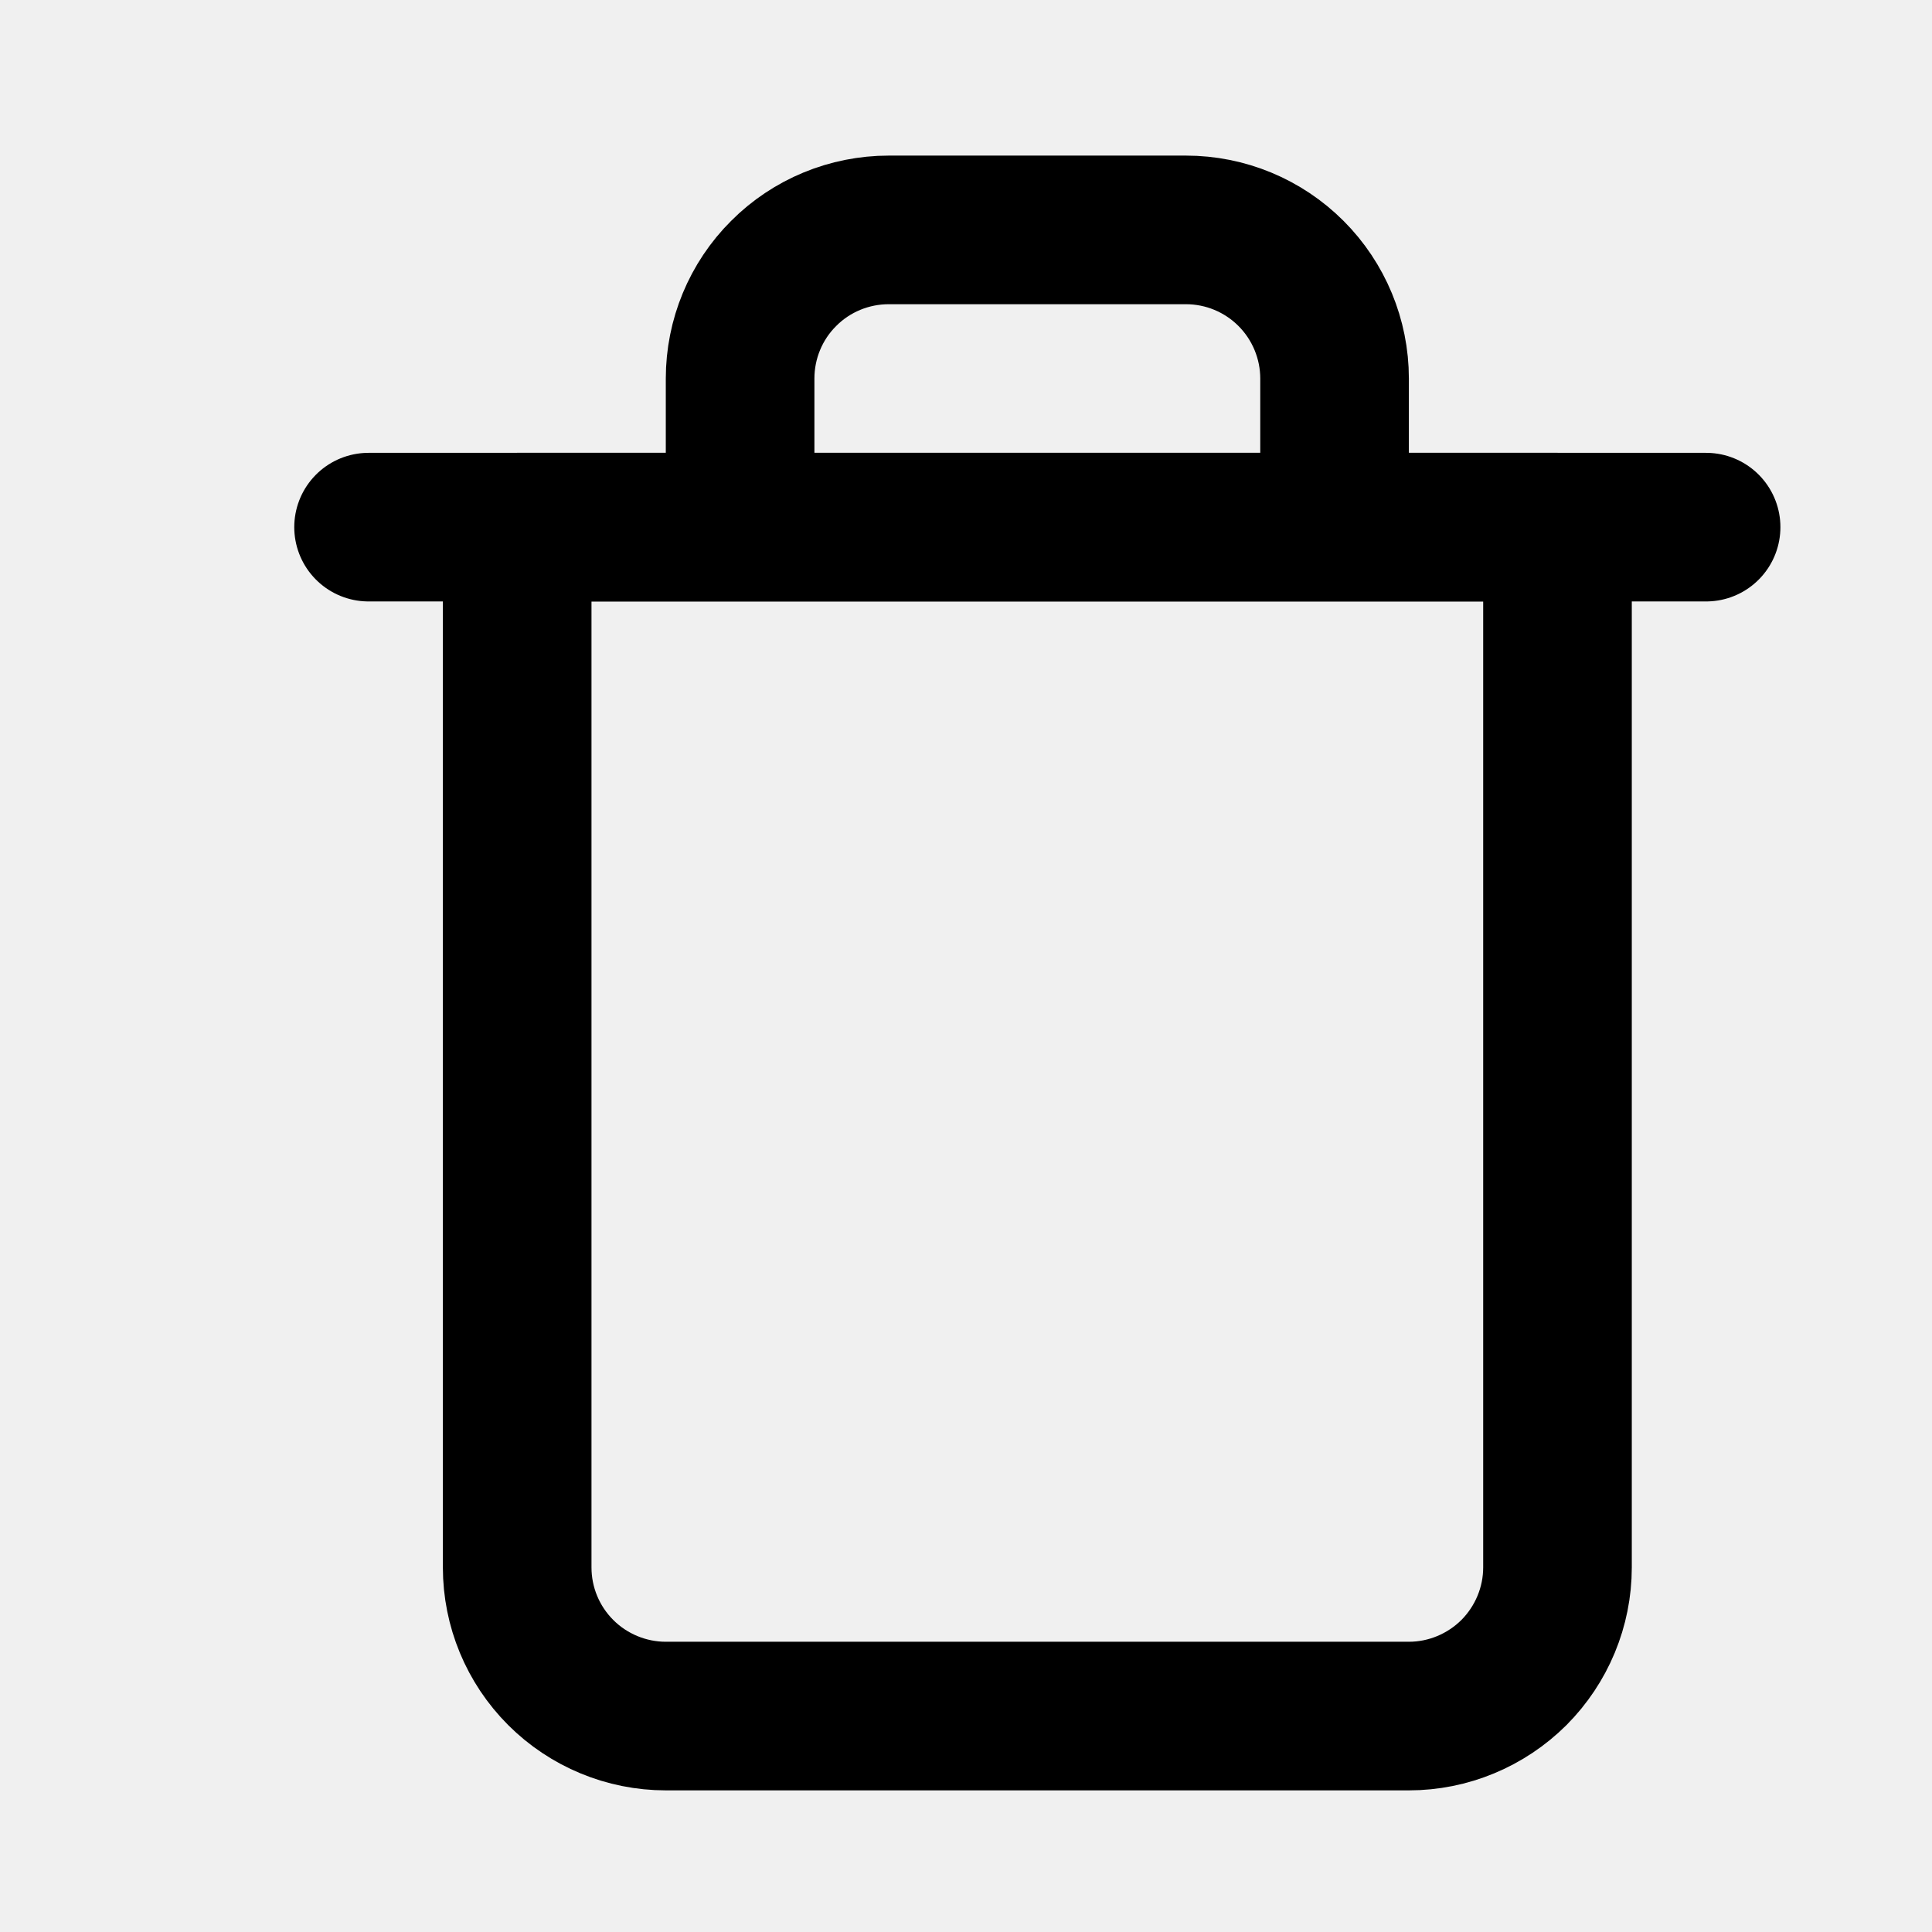
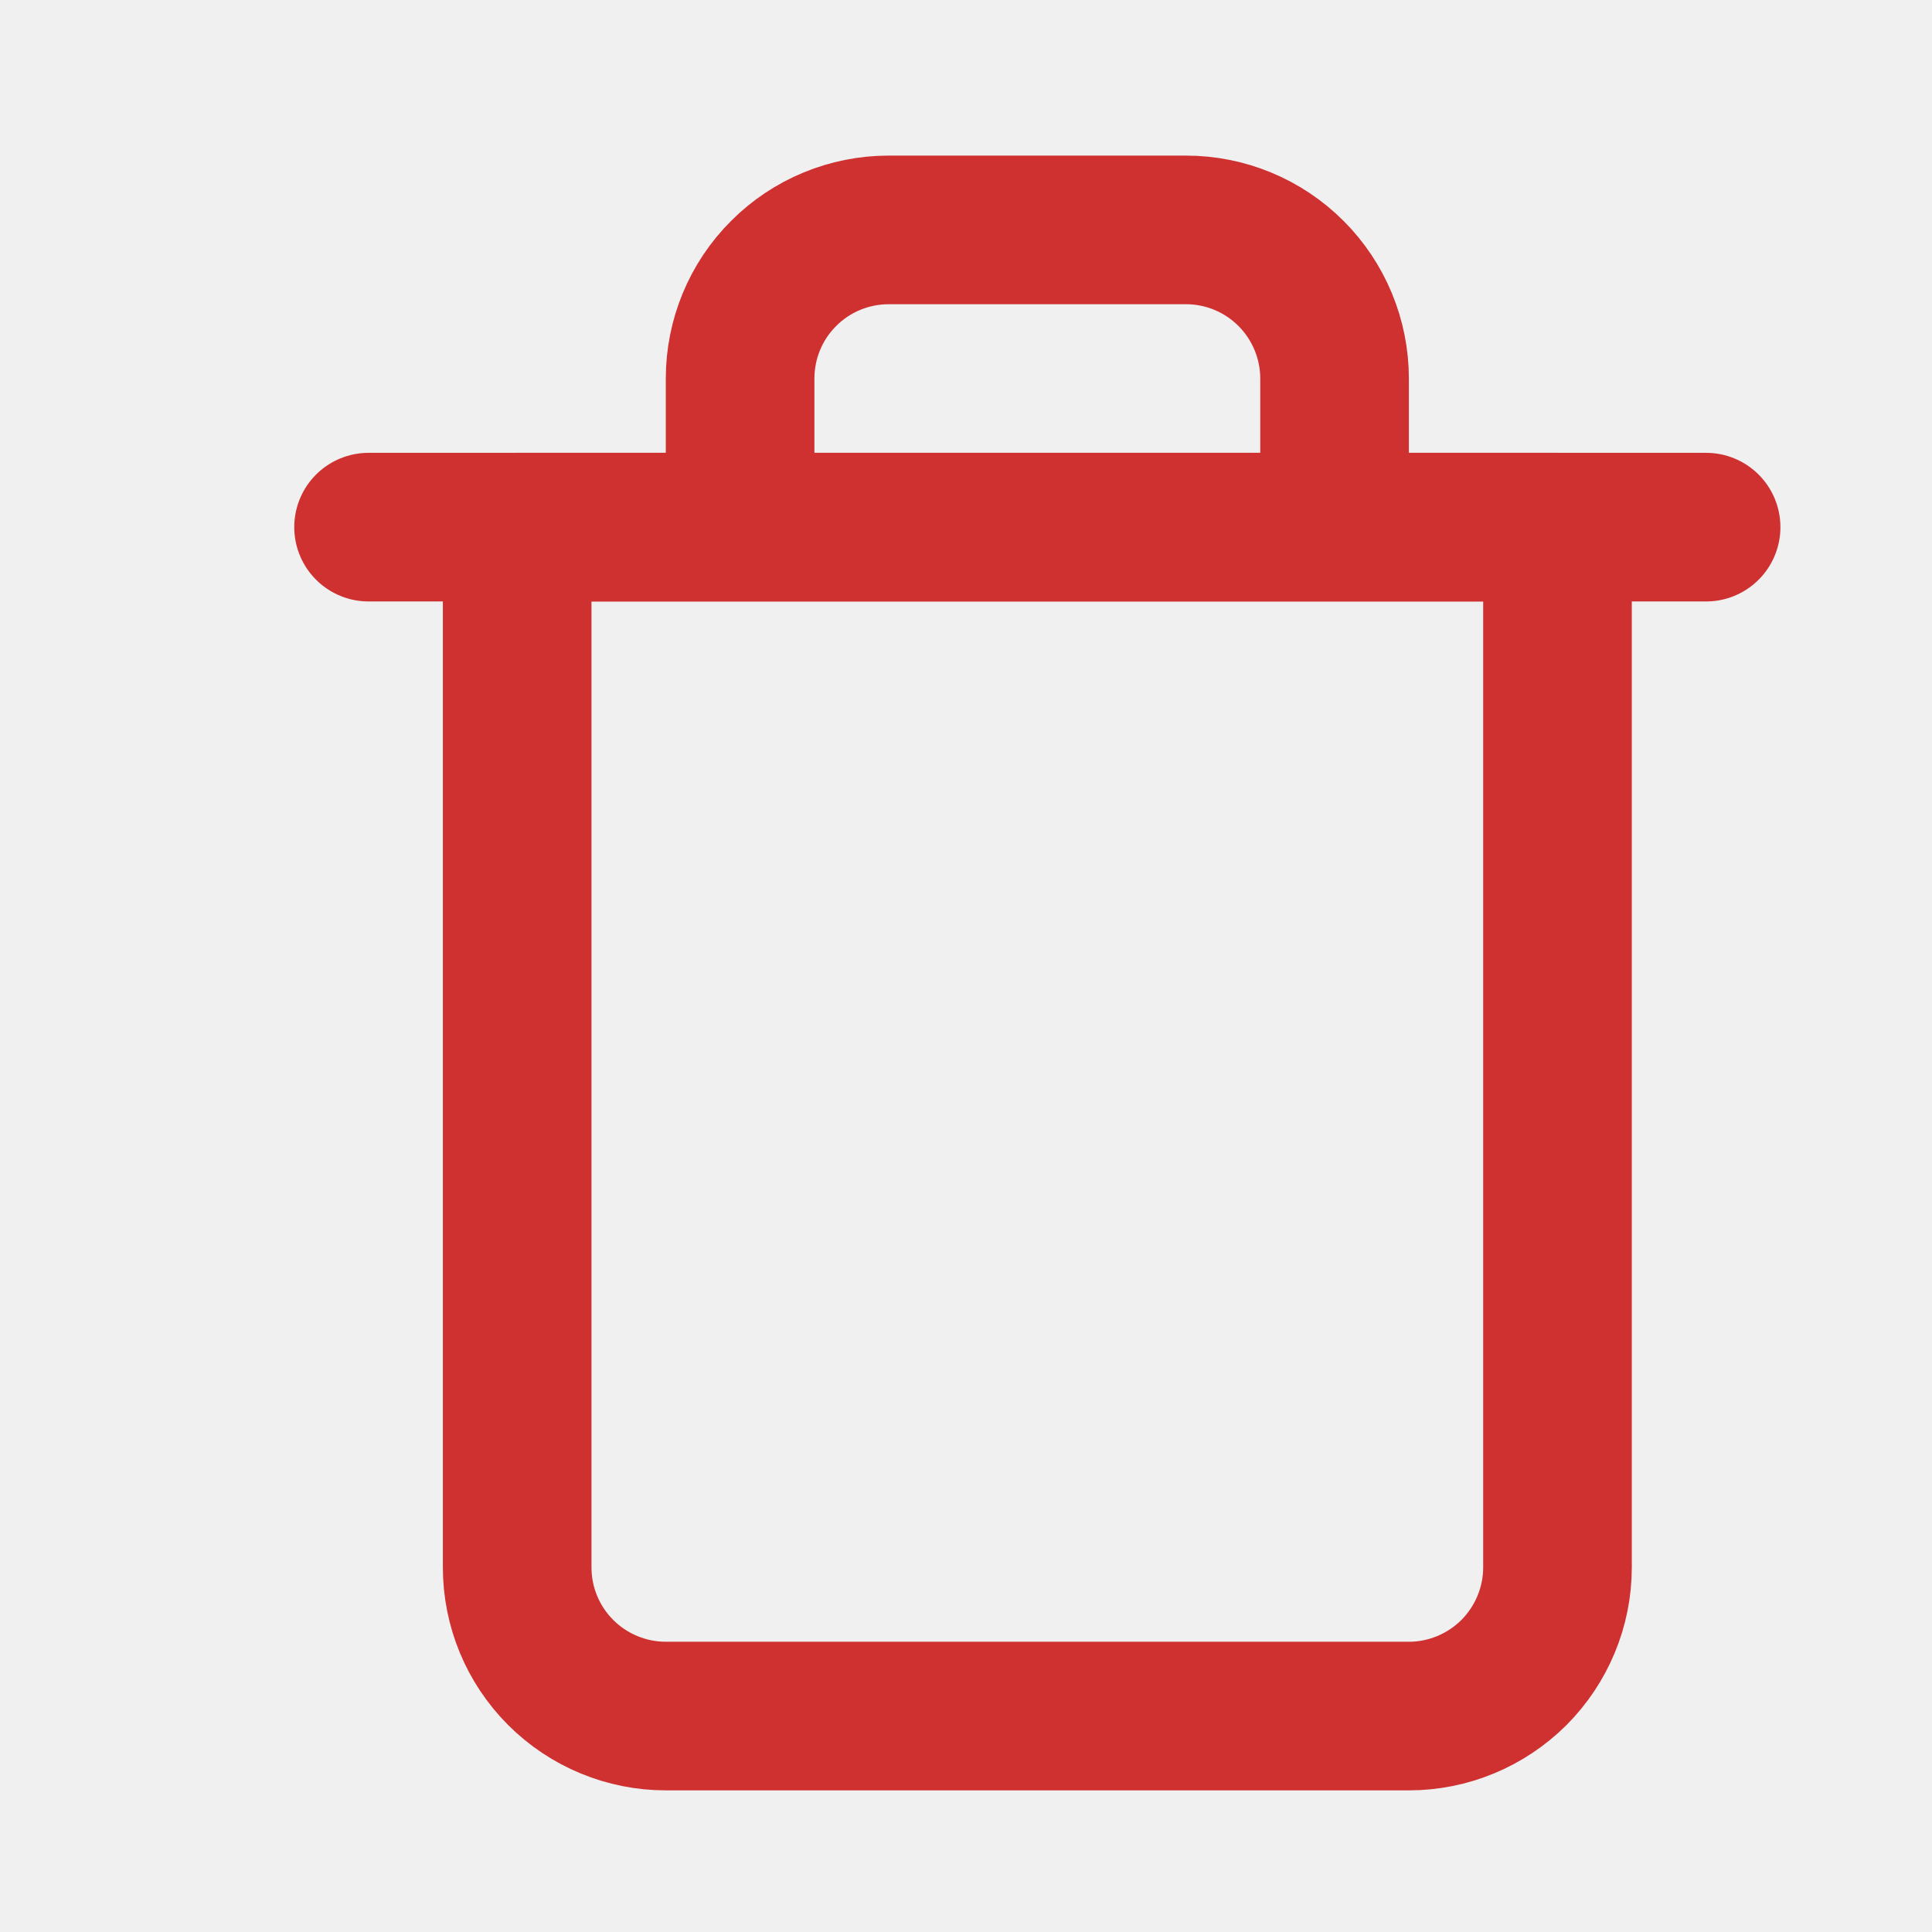
<svg xmlns="http://www.w3.org/2000/svg" width="13" height="13" viewBox="0 0 13 13" fill="none">
  <g clip-path="url(#clip0)">
-     <path d="M2.48 3.547H3.48H11.48" stroke="black" stroke-linecap="round" stroke-linejoin="round" />
-     <path d="M4.98 3.547V2.547C4.98 2.282 5.085 2.027 5.273 1.84C5.46 1.652 5.715 1.547 5.98 1.547H7.98C8.245 1.547 8.499 1.652 8.687 1.84C8.874 2.027 8.98 2.282 8.98 2.547V3.547M10.48 3.547V10.547C10.48 10.812 10.374 11.066 10.187 11.254C9.999 11.441 9.745 11.547 9.48 11.547H4.48C4.215 11.547 3.96 11.441 3.773 11.254C3.585 11.066 3.48 10.812 3.48 10.547V3.547H10.48Z" stroke="black" stroke-linecap="round" stroke-linejoin="round" />
+     <path d="M2.48 3.547H3.48H11.48" stroke="#CF3030" stroke-linecap="round" stroke-linejoin="round" />
+     <path d="M4.98 3.547V2.547C4.98 2.282 5.085 2.027 5.273 1.84C5.46 1.652 5.715 1.547 5.98 1.547H7.98C8.245 1.547 8.499 1.652 8.687 1.84C8.874 2.027 8.98 2.282 8.98 2.547V3.547M10.48 3.547V10.547C10.48 10.812 10.374 11.066 10.187 11.254C9.999 11.441 9.745 11.547 9.48 11.547H4.48C4.215 11.547 3.96 11.441 3.773 11.254C3.585 11.066 3.48 10.812 3.48 10.547V3.547H10.48Z" stroke="#CF3030" stroke-linecap="round" stroke-linejoin="round" />
  </g>
  <defs>
    <clipPath id="clip0">
      <rect width="12" height="12" fill="white" transform="translate(0.979736 0.546875)" />
    </clipPath>
  </defs>
</svg>
